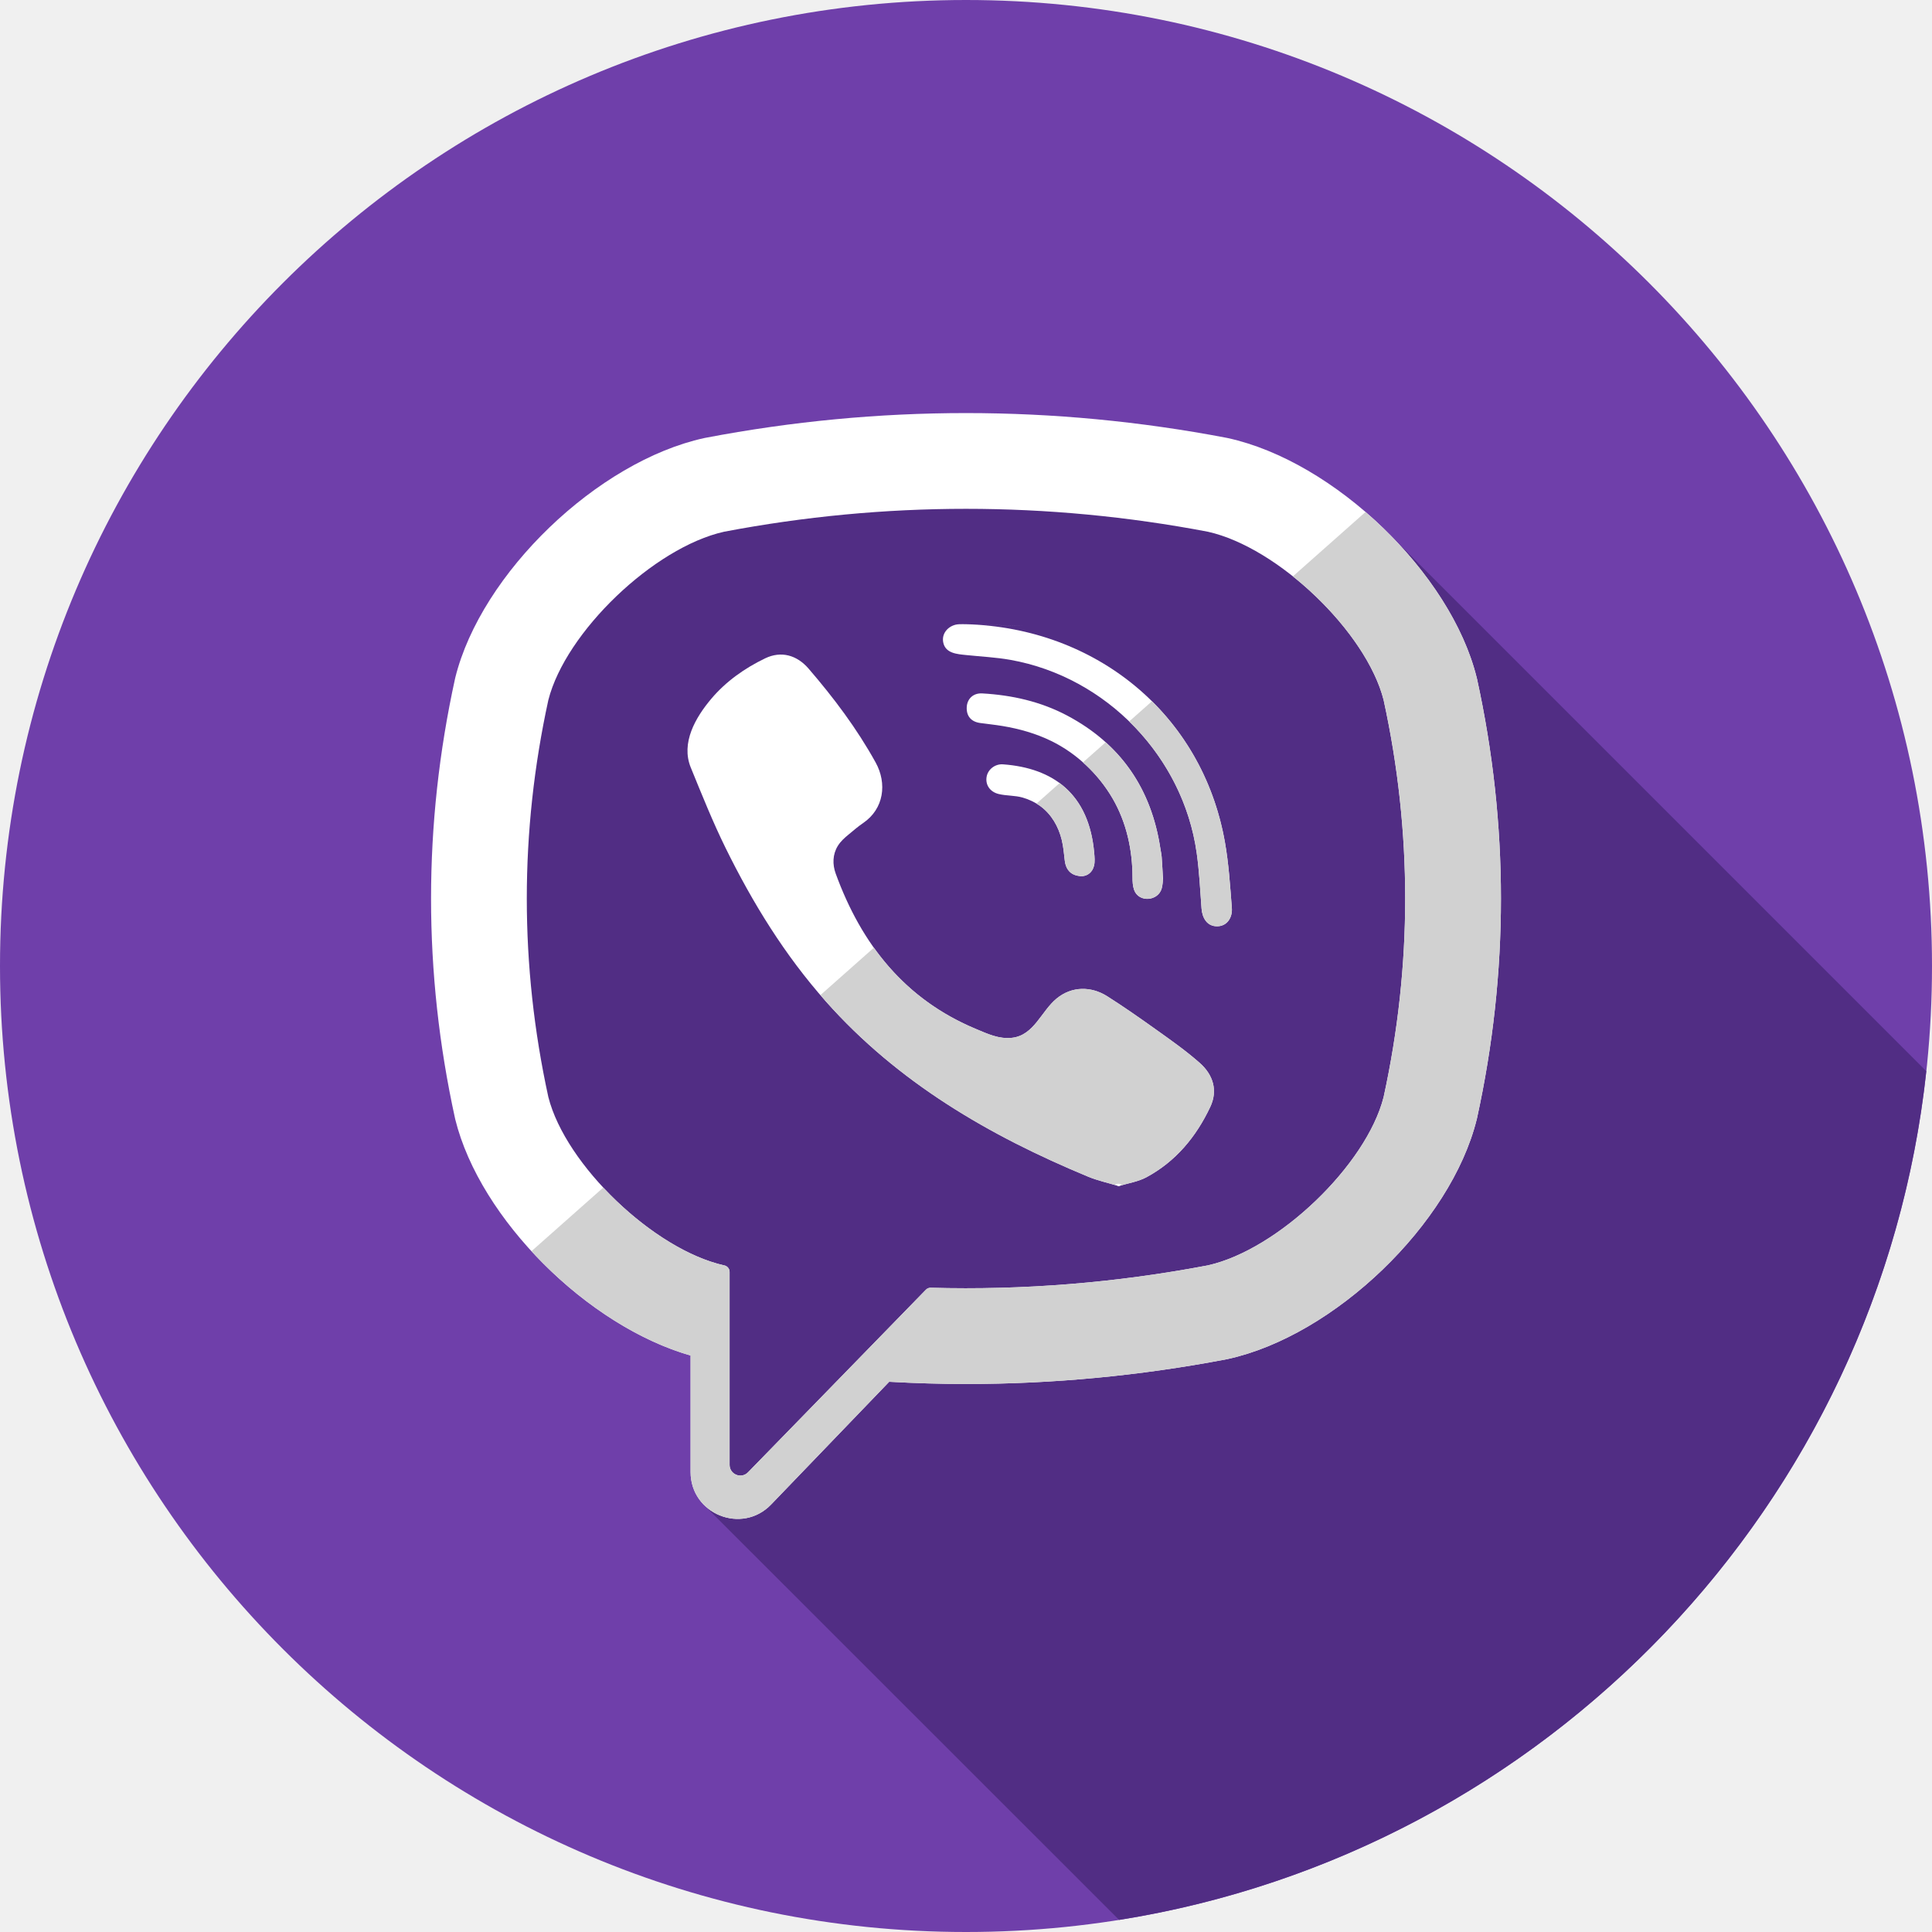
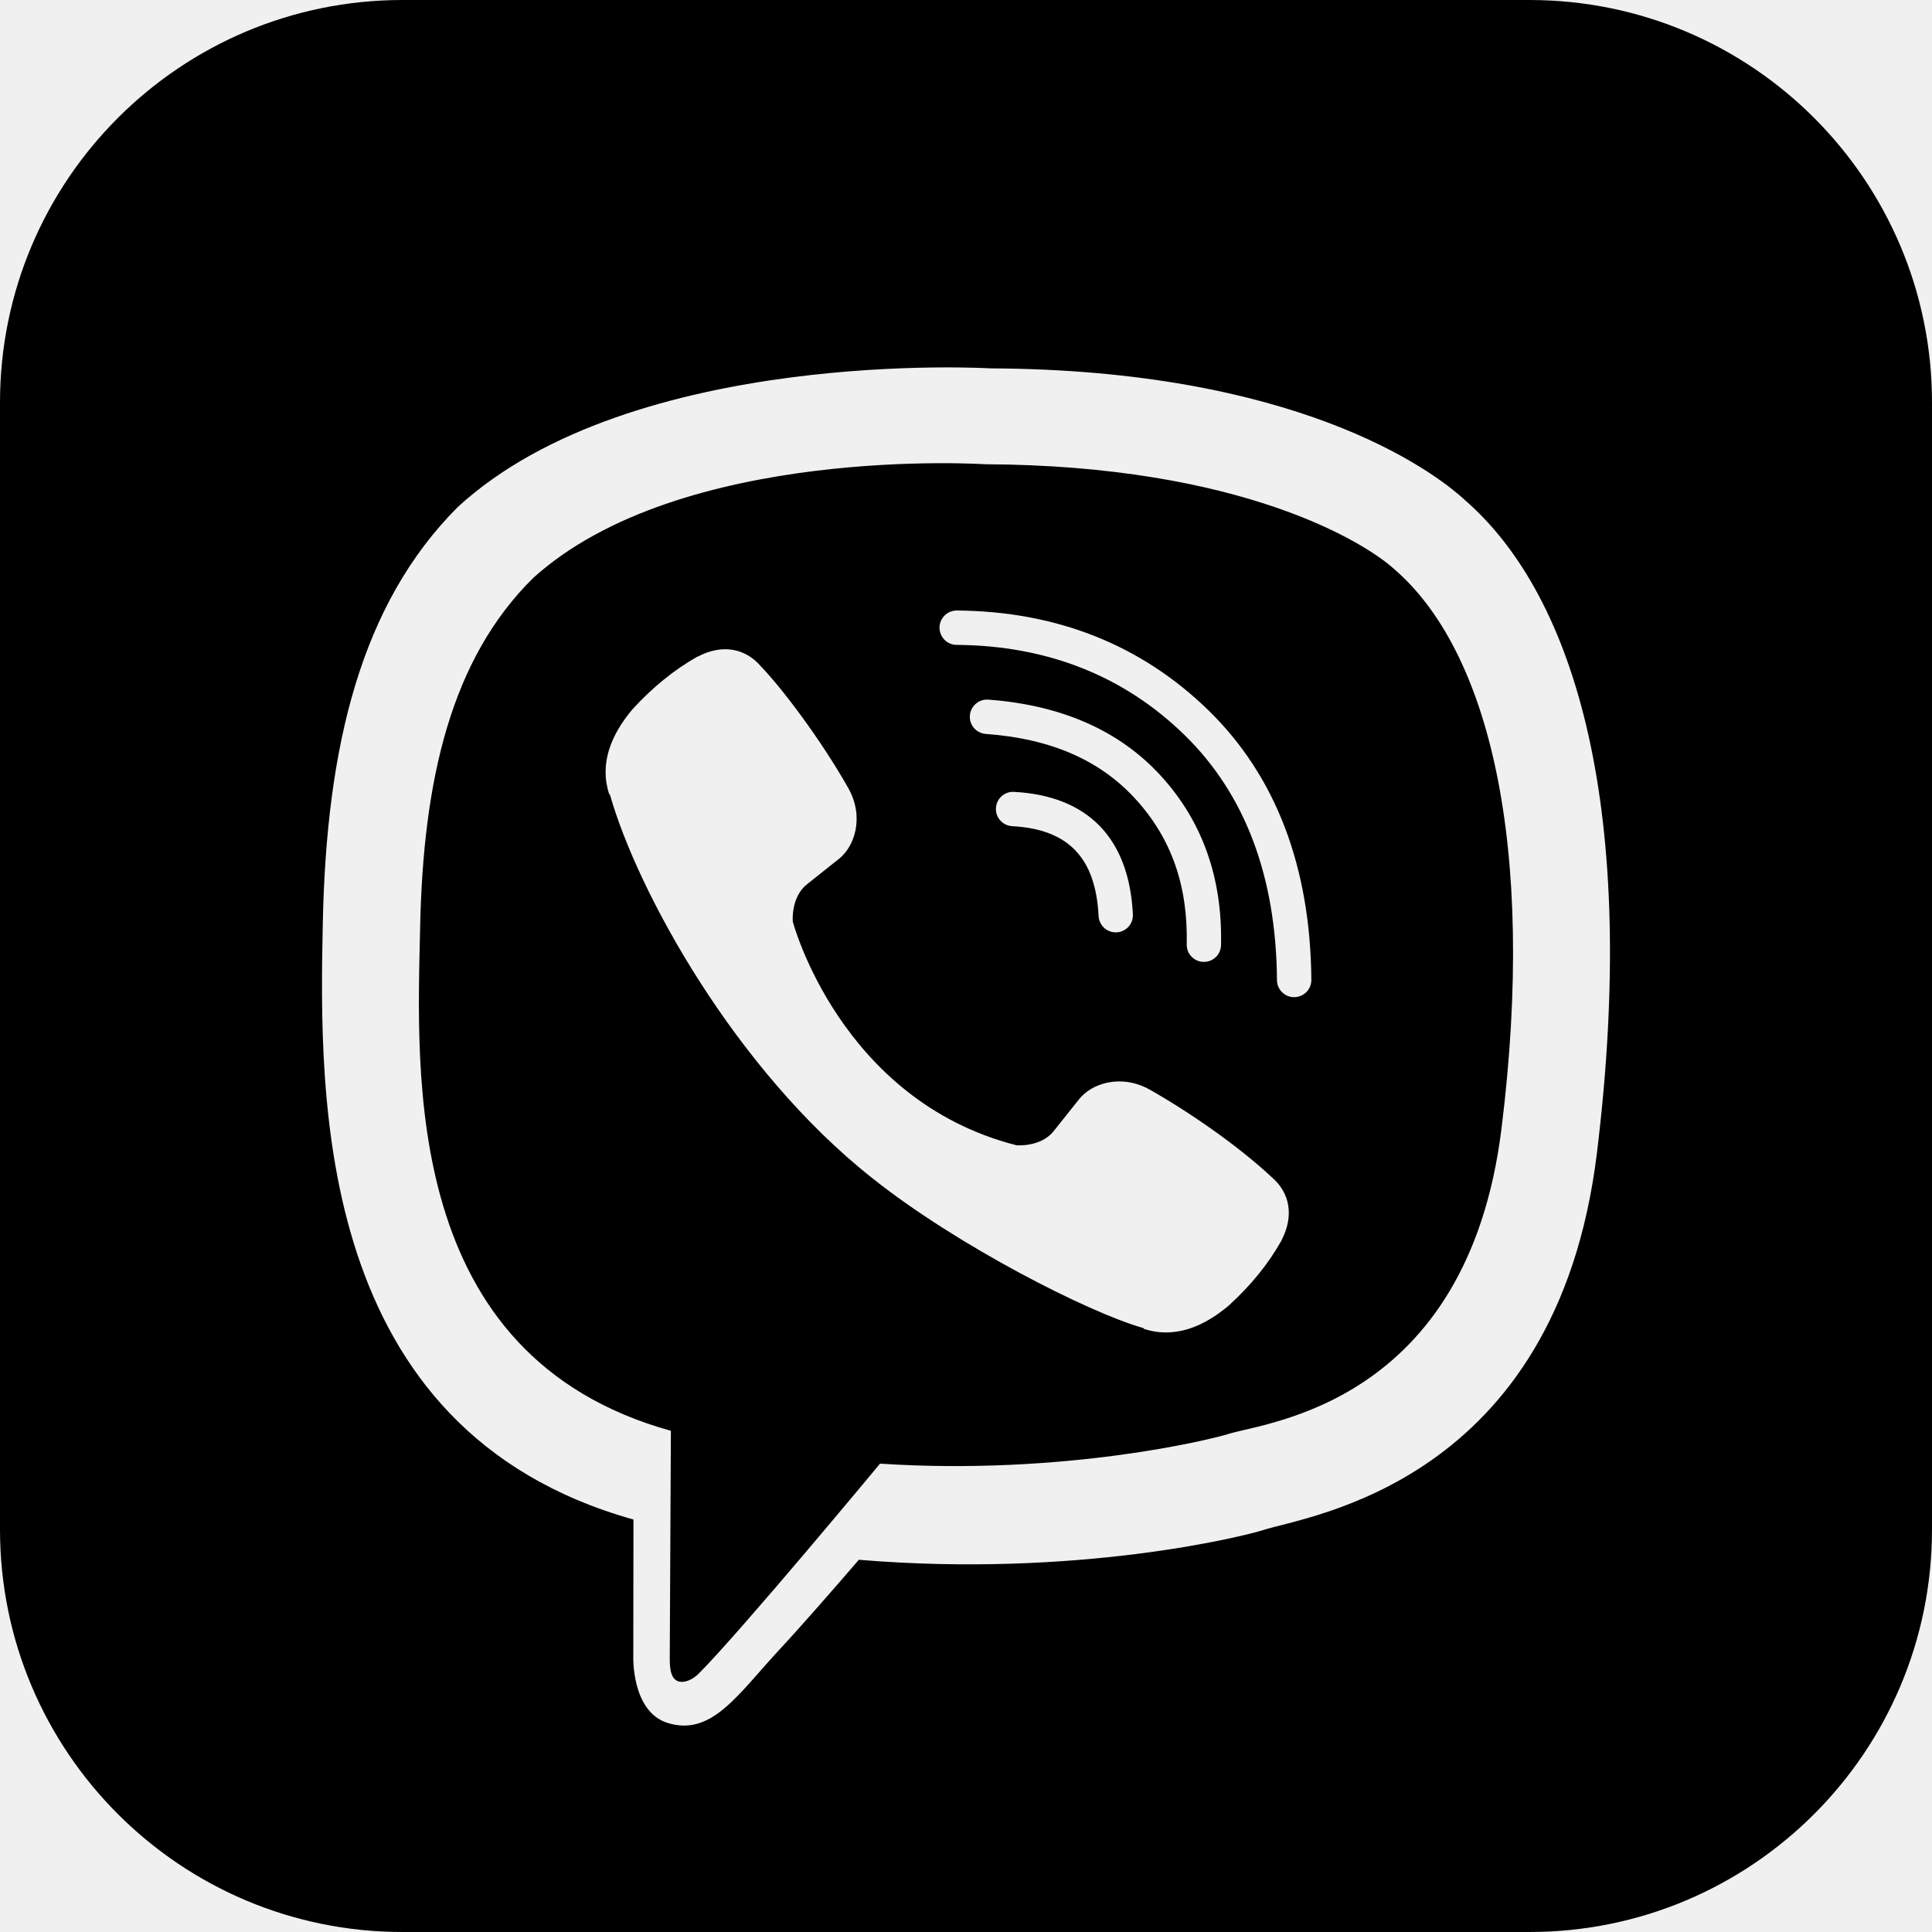
- <svg xmlns="http://www.w3.org/2000/svg" version="1.1" id="Layer_1" x="0px" y="0px" viewBox="0 0 512 512" style="enable-background:new 0 0 512 512;" xml:space="preserve">
-   <circle style="fill:#6F3FAA;" cx="256" cy="256" r="256" />
-   <path style="fill:#512D84;" d="M367.061,140.443c-62.312-15.05-124.735-32.654-188.637-10.288  c-41.374,15.515-41.374,60.337-39.65,98.263c0,10.343-12.067,24.135-6.896,36.202c10.343,34.478,18.963,68.956,55.165,86.195  c5.172,3.448,0,10.343,3.448,15.515c-1.724,0-5.172,1.724-5.172,3.448c0,8.263,3.708,20.902,1.245,29.05L296.57,508.788  c113.09-18.01,201.478-110.068,213.914-224.921L367.061,140.443z" />
-   <g>
-     <path style="fill:#FFFFFF;" d="M391.427,179.924l-0.084-0.338c-6.84-27.653-37.678-57.325-65.998-63.498l-0.319-0.066   c-45.806-8.738-92.251-8.738-138.047,0l-0.329,0.066c-28.31,6.173-59.149,35.847-65.998,63.498l-0.076,0.338   c-8.456,38.617-8.456,77.781,0,116.398l0.076,0.338c6.558,26.472,35.099,54.782,62.362,62.567v30.868   c0,11.173,13.615,16.66,21.357,8.597l31.275-32.509c6.784,0.379,13.571,0.591,20.356,0.591c23.057,0,46.125-2.181,69.023-6.549   l0.319-0.066c28.32-6.173,59.158-35.847,65.998-63.498l0.084-0.338C399.882,257.705,399.882,218.543,391.427,179.924z    M366.676,290.723c-4.567,18.041-27.981,40.469-46.585,44.613c-24.355,4.632-48.904,6.611-73.428,5.932   c-0.488-0.014-0.957,0.176-1.296,0.526c-3.481,3.572-22.835,23.442-22.835,23.442l-24.288,24.928   c-1.776,1.852-4.896,0.591-4.896-1.964v-51.136c0-0.845-0.603-1.562-1.433-1.726c-0.005-0.002-0.009-0.002-0.014-0.003   c-18.604-4.144-42.01-26.572-46.585-44.613c-7.611-34.906-7.611-70.292,0-105.198c4.575-18.041,27.981-40.469,46.585-44.613   c42.536-8.09,85.664-8.09,128.191,0c18.613,4.144,42.018,26.572,46.585,44.613C374.296,220.431,374.296,255.817,366.676,290.723z" />
-     <path style="fill:#FFFFFF;" d="M296.47,314.327c-2.86-0.869-5.585-1.452-8.118-2.501c-26.231-10.883-50.371-24.923-69.492-46.444   c-10.874-12.238-19.385-26.055-26.579-40.677c-3.412-6.934-6.287-14.139-9.218-21.299c-2.672-6.528,1.264-13.272,5.408-18.192   c3.889-4.617,8.894-8.149,14.314-10.754c4.23-2.032,8.402-0.86,11.492,2.725c6.678,7.752,12.814,15.9,17.78,24.886   c3.055,5.527,2.217,12.283-3.32,16.044c-1.346,0.914-2.572,1.988-3.825,3.02c-1.1,0.905-2.134,1.819-2.888,3.044   c-1.377,2.241-1.443,4.886-0.557,7.323c6.827,18.761,18.334,33.351,37.219,41.21c3.022,1.257,6.056,2.72,9.538,2.315   c5.83-0.681,7.718-7.077,11.804-10.418c3.993-3.265,9.097-3.308,13.398-0.586c4.303,2.724,8.473,5.646,12.619,8.601   c4.07,2.9,8.121,5.735,11.874,9.042c3.61,3.179,4.853,7.349,2.82,11.662c-3.72,7.901-9.135,14.472-16.944,18.668   C301.59,313.178,298.956,313.561,296.47,314.327C293.61,313.458,298.956,313.561,296.47,314.327z" />
-     <path style="fill:#FFFFFF;" d="M256.071,165.426c34.309,0.962,62.49,23.731,68.529,57.651c1.029,5.78,1.395,11.688,1.853,17.555   c0.193,2.467-1.205,4.811-3.867,4.844c-2.75,0.033-3.987-2.269-4.167-4.734c-0.353-4.882-0.598-9.787-1.271-14.627   c-3.551-25.559-23.931-46.704-49.371-51.241c-3.829-0.683-7.745-0.862-11.624-1.269c-2.451-0.257-5.661-0.405-6.204-3.453   c-0.455-2.555,1.701-4.589,4.134-4.72C254.742,165.393,255.407,165.424,256.071,165.426   C290.382,166.388,255.407,165.424,256.071,165.426z" />
-     <path style="fill:#FFFFFF;" d="M308.212,233.019c-0.057,0.429-0.086,1.436-0.338,2.384c-0.91,3.444-6.134,3.875-7.335,0.4   c-0.357-1.031-0.41-2.205-0.412-3.315c-0.012-7.266-1.591-14.526-5.256-20.849c-3.767-6.499-9.523-11.96-16.272-15.267   c-4.082-1.998-8.495-3.241-12.969-3.98c-1.955-0.324-3.931-0.519-5.896-0.793c-2.381-0.331-3.653-1.848-3.539-4.194   c0.105-2.198,1.712-3.781,4.108-3.644c7.873,0.446,15.479,2.15,22.48,5.856c14.234,7.539,22.366,19.437,24.74,35.326   c0.107,0.721,0.279,1.433,0.334,2.155C307.991,228.88,308.076,230.665,308.212,233.019   C308.155,233.446,308.076,230.665,308.212,233.019z" />
-     <path style="fill:#FFFFFF;" d="M286.872,232.188c-2.87,0.052-4.406-1.538-4.703-4.168c-0.205-1.834-0.369-3.694-0.807-5.48   c-0.862-3.517-2.731-6.775-5.689-8.93c-1.396-1.017-2.979-1.758-4.636-2.238c-2.105-0.609-4.293-0.441-6.392-0.955   c-2.281-0.559-3.543-2.407-3.184-4.546c0.326-1.948,2.22-3.468,4.349-3.313c13.302,0.96,22.809,7.837,24.166,23.497   c0.097,1.105,0.209,2.272-0.036,3.331C289.518,231.193,288.178,232.1,286.872,232.188   C284.001,232.239,288.178,232.1,286.872,232.188z" />
-   </g>
-   <path style="fill:#D1D1D1;" d="M391.427,179.924l-0.084-0.338c-3.834-15.501-15.212-31.635-29.458-43.911l-19.259,17.068  c11.452,9.125,21.264,21.766,24.052,32.78c7.62,34.907,7.62,70.292,0,105.2c-4.567,18.041-27.982,40.469-46.585,44.613  c-24.355,4.632-48.904,6.611-73.428,5.932c-0.488-0.014-0.957,0.176-1.296,0.526c-3.481,3.572-22.835,23.442-22.835,23.442  l-24.288,24.928c-1.776,1.852-4.896,0.593-4.896-1.964v-51.136c0-0.845-0.603-1.562-1.433-1.726c-0.005,0-0.009-0.002-0.014-0.002  c-10.573-2.355-22.692-10.618-32.028-20.621l-19.03,16.863c11.885,12.929,27.214,23.381,42.168,27.651v30.868  c0,11.173,13.615,16.66,21.357,8.597l31.275-32.509c6.784,0.379,13.569,0.591,20.356,0.591c23.057,0,46.125-2.181,69.023-6.549  l0.319-0.065c28.32-6.173,59.158-35.845,65.998-63.498l0.084-0.338C399.882,257.705,399.882,218.543,391.427,179.924z" />
-   <path style="fill:#FFFFFF;" d="M296.47,314.327C298.956,313.561,293.61,313.458,296.47,314.327L296.47,314.327z" />
-   <path style="fill:#D1D1D1;" d="M317.921,281.664c-3.753-3.305-7.806-6.142-11.874-9.042c-4.146-2.955-8.316-5.877-12.619-8.601  c-4.301-2.722-9.404-2.679-13.398,0.586c-4.086,3.341-5.973,9.737-11.804,10.418c-3.481,0.405-6.516-1.059-9.538-2.315  c-11.619-4.834-20.435-12.226-27.098-21.559l-14.16,12.55c0.481,0.557,0.94,1.129,1.429,1.679  c19.122,21.521,43.263,35.561,69.492,46.444c2.531,1.05,5.258,1.634,8.118,2.501c-2.86-0.869,2.488-0.765,0,0  c2.488-0.765,5.12-1.15,7.327-2.332c7.811-4.196,13.224-10.768,16.944-18.668C322.774,289.013,321.531,284.843,317.921,281.664z" />
-   <g>
-     <path style="fill:#FFFFFF;" d="M256.159,165.431c-0.029,0-0.057-0.003-0.086-0.003   C256.045,165.426,256.081,165.428,256.159,165.431z" />
-     <path style="fill:#FFFFFF;" d="M256.072,165.426c0.029,0,0.057,0.003,0.086,0.003C258.062,165.497,289.03,166.35,256.072,165.426z" />
-   </g>
-   <g>
-     <path style="fill:#D1D1D1;" d="M305.285,185.837l-6.037,5.351c9.487,9.23,16.029,21.463,17.899,34.925   c0.672,4.842,0.919,9.745,1.272,14.627c0.179,2.467,1.415,4.768,4.167,4.736c2.663-0.033,4.06-2.376,3.867-4.844   c-0.459-5.866-0.824-11.776-1.853-17.555C321.957,208.229,315.07,195.518,305.285,185.837z" />
-     <path style="fill:#D1D1D1;" d="M307.521,224.939c-1.729-11.578-6.532-21.026-14.51-28.224l-6.02,5.335   c3.113,2.763,5.806,6.008,7.88,9.587c3.665,6.323,5.244,13.583,5.256,20.849c0.002,1.11,0.055,2.284,0.412,3.317   c1.203,3.477,6.425,3.046,7.335-0.4c0.252-0.95,0.281-1.957,0.338-2.384c-0.057,0.429-0.138-2.353,0,0   c-0.138-2.353-0.222-4.139-0.357-5.923C307.802,226.371,307.629,225.659,307.521,224.939z" />
-   </g>
-   <g>
-     <path style="fill:#FFFFFF;" d="M308.212,233.019C308.076,230.665,308.155,233.446,308.212,233.019L308.212,233.019z" />
-     <path style="fill:#FFFFFF;" d="M286.872,232.188c0.045-0.003,0.088-0.026,0.131-0.031c-0.121,0-0.307,0.003-0.498,0.01   C286.629,232.17,286.742,232.189,286.872,232.188z" />
-     <path style="fill:#FFFFFF;" d="M286.872,232.188c-0.129,0.002-0.243-0.017-0.367-0.021   C285.884,232.184,285.243,232.217,286.872,232.188z" />
-     <path style="fill:#FFFFFF;" d="M287.003,232.157c-0.045,0.005-0.088,0.028-0.131,0.031   C287.208,232.165,287.179,232.157,287.003,232.157z" />
-   </g>
-   <path style="fill:#D1D1D1;" d="M280.814,207.525l-6.128,5.432c0.338,0.205,0.669,0.419,0.99,0.652  c2.958,2.155,4.827,5.413,5.689,8.93c0.438,1.786,0.6,3.644,0.807,5.48c0.283,2.513,1.71,4.058,4.336,4.148  c0.191-0.005,0.379-0.009,0.498-0.01c1.264-0.14,2.531-1.026,2.936-2.774c0.245-1.057,0.133-2.226,0.036-3.331  C289.216,217.297,285.906,211.29,280.814,207.525z" />
-   <g>
- </g>
-   <g>
- </g>
-   <g>
- </g>
-   <g>
- </g>
-   <g>
- </g>
-   <g>
- </g>
-   <g>
- </g>
-   <g>
- </g>
-   <g>
- </g>
-   <g>
- </g>
-   <g>
- </g>
-   <g>
- </g>
-   <g>
- </g>
-   <g>
- </g>
-   <g>
- </g>
+ <svg xmlns="http://www.w3.org/2000/svg" width="24" height="24" fill-rule="evenodd" clip-rule="evenodd">
+   <path d="M19 24h-14c-2.761 0-5-2.239-5-5v-14c0-2.761 2.239-5 5-5h14c2.762 0 5 2.239 5 5v14c0 2.761-2.238 5-5 5zm-.806-17.791c-.419-.386-2.114-1.616-5.887-1.633 0 0-4.451-.268-6.62 1.722-1.207 1.208-1.632 2.974-1.677 5.166-.045 2.192-.103 6.298 3.855 7.411l.004.001-.002 1.699s-.025.688.427.828c.548.17.87-.353 1.393-.916.287-.309.683-.764.982-1.111 2.707.227 4.789-.293 5.026-.37.547-.178 3.639-.574 4.142-4.679.519-4.234-.251-6.911-1.643-8.118zm.458 7.812c-.425 3.428-2.933 3.645-3.395 3.793-.197.063-2.026.518-4.325.368 0 0-1.714 2.067-2.249 2.605-.083.084-.181.118-.247.102-.092-.023-.118-.132-.116-.291l.014-2.824c-3.348-.93-3.153-4.425-3.115-6.255.038-1.83.382-3.33 1.403-4.338 1.835-1.662 5.615-1.414 5.615-1.414 3.192.014 4.722.976 5.077 1.298 1.177 1.008 1.777 3.421 1.338 6.956zm-6.025.206s.3.026.461-.174l.315-.396c.152-.196.519-.322.878-.122.475.268 1.09.69 1.511 1.083.232.196.286.484.128.788l-.002.006c-.162.288-.38.557-.655.807l-.006.005c-.309.258-.665.408-1.046.284l-.007-.01c-.683-.193-2.322-1.029-3.367-1.862-1.709-1.349-2.923-3.573-3.26-4.765l-.01-.007c-.124-.382.027-.738.284-1.046l.005-.006c.251-.275.52-.492.807-.655l.006-.001c.304-.159.592-.105.788.127.258.267.743.908 1.083 1.511.2.359.075.726-.122.878l-.396.315c-.2.161-.174.461-.174.461s.586 2.219 2.779 2.779zm3.451-1.84c.118-.001.213-.097.212-.215-.011-1.404-.441-2.531-1.278-3.348-.835-.814-1.887-1.231-3.126-1.24h-.001c-.117 0-.213.094-.214.212 0 .118.094.214.212.215 1.125.008 2.078.384 2.831 1.119.753.734 1.139 1.759 1.149 3.046.001.117.096.211.213.211h.002zm-1.123-.438h-.005c-.118-.003-.211-.1-.208-.218.016-.73-.192-1.32-.637-1.806-.443-.484-1.051-.749-1.86-.808-.117-.009-.206-.111-.197-.228.009-.118.111-.206.228-.198.91.067 1.631.385 2.144.946.515.562.767 1.27.748 2.103-.002.117-.097.209-.213.209zm-1.095-.367c-.113 0-.207-.089-.213-.203-.036-.724-.377-1.079-1.074-1.116-.117-.007-.208-.107-.201-.225.006-.117.106-.208.224-.201.919.049 1.43.575 1.477 1.521.006.118-.084.218-.202.224h-.011z" />
</svg>
